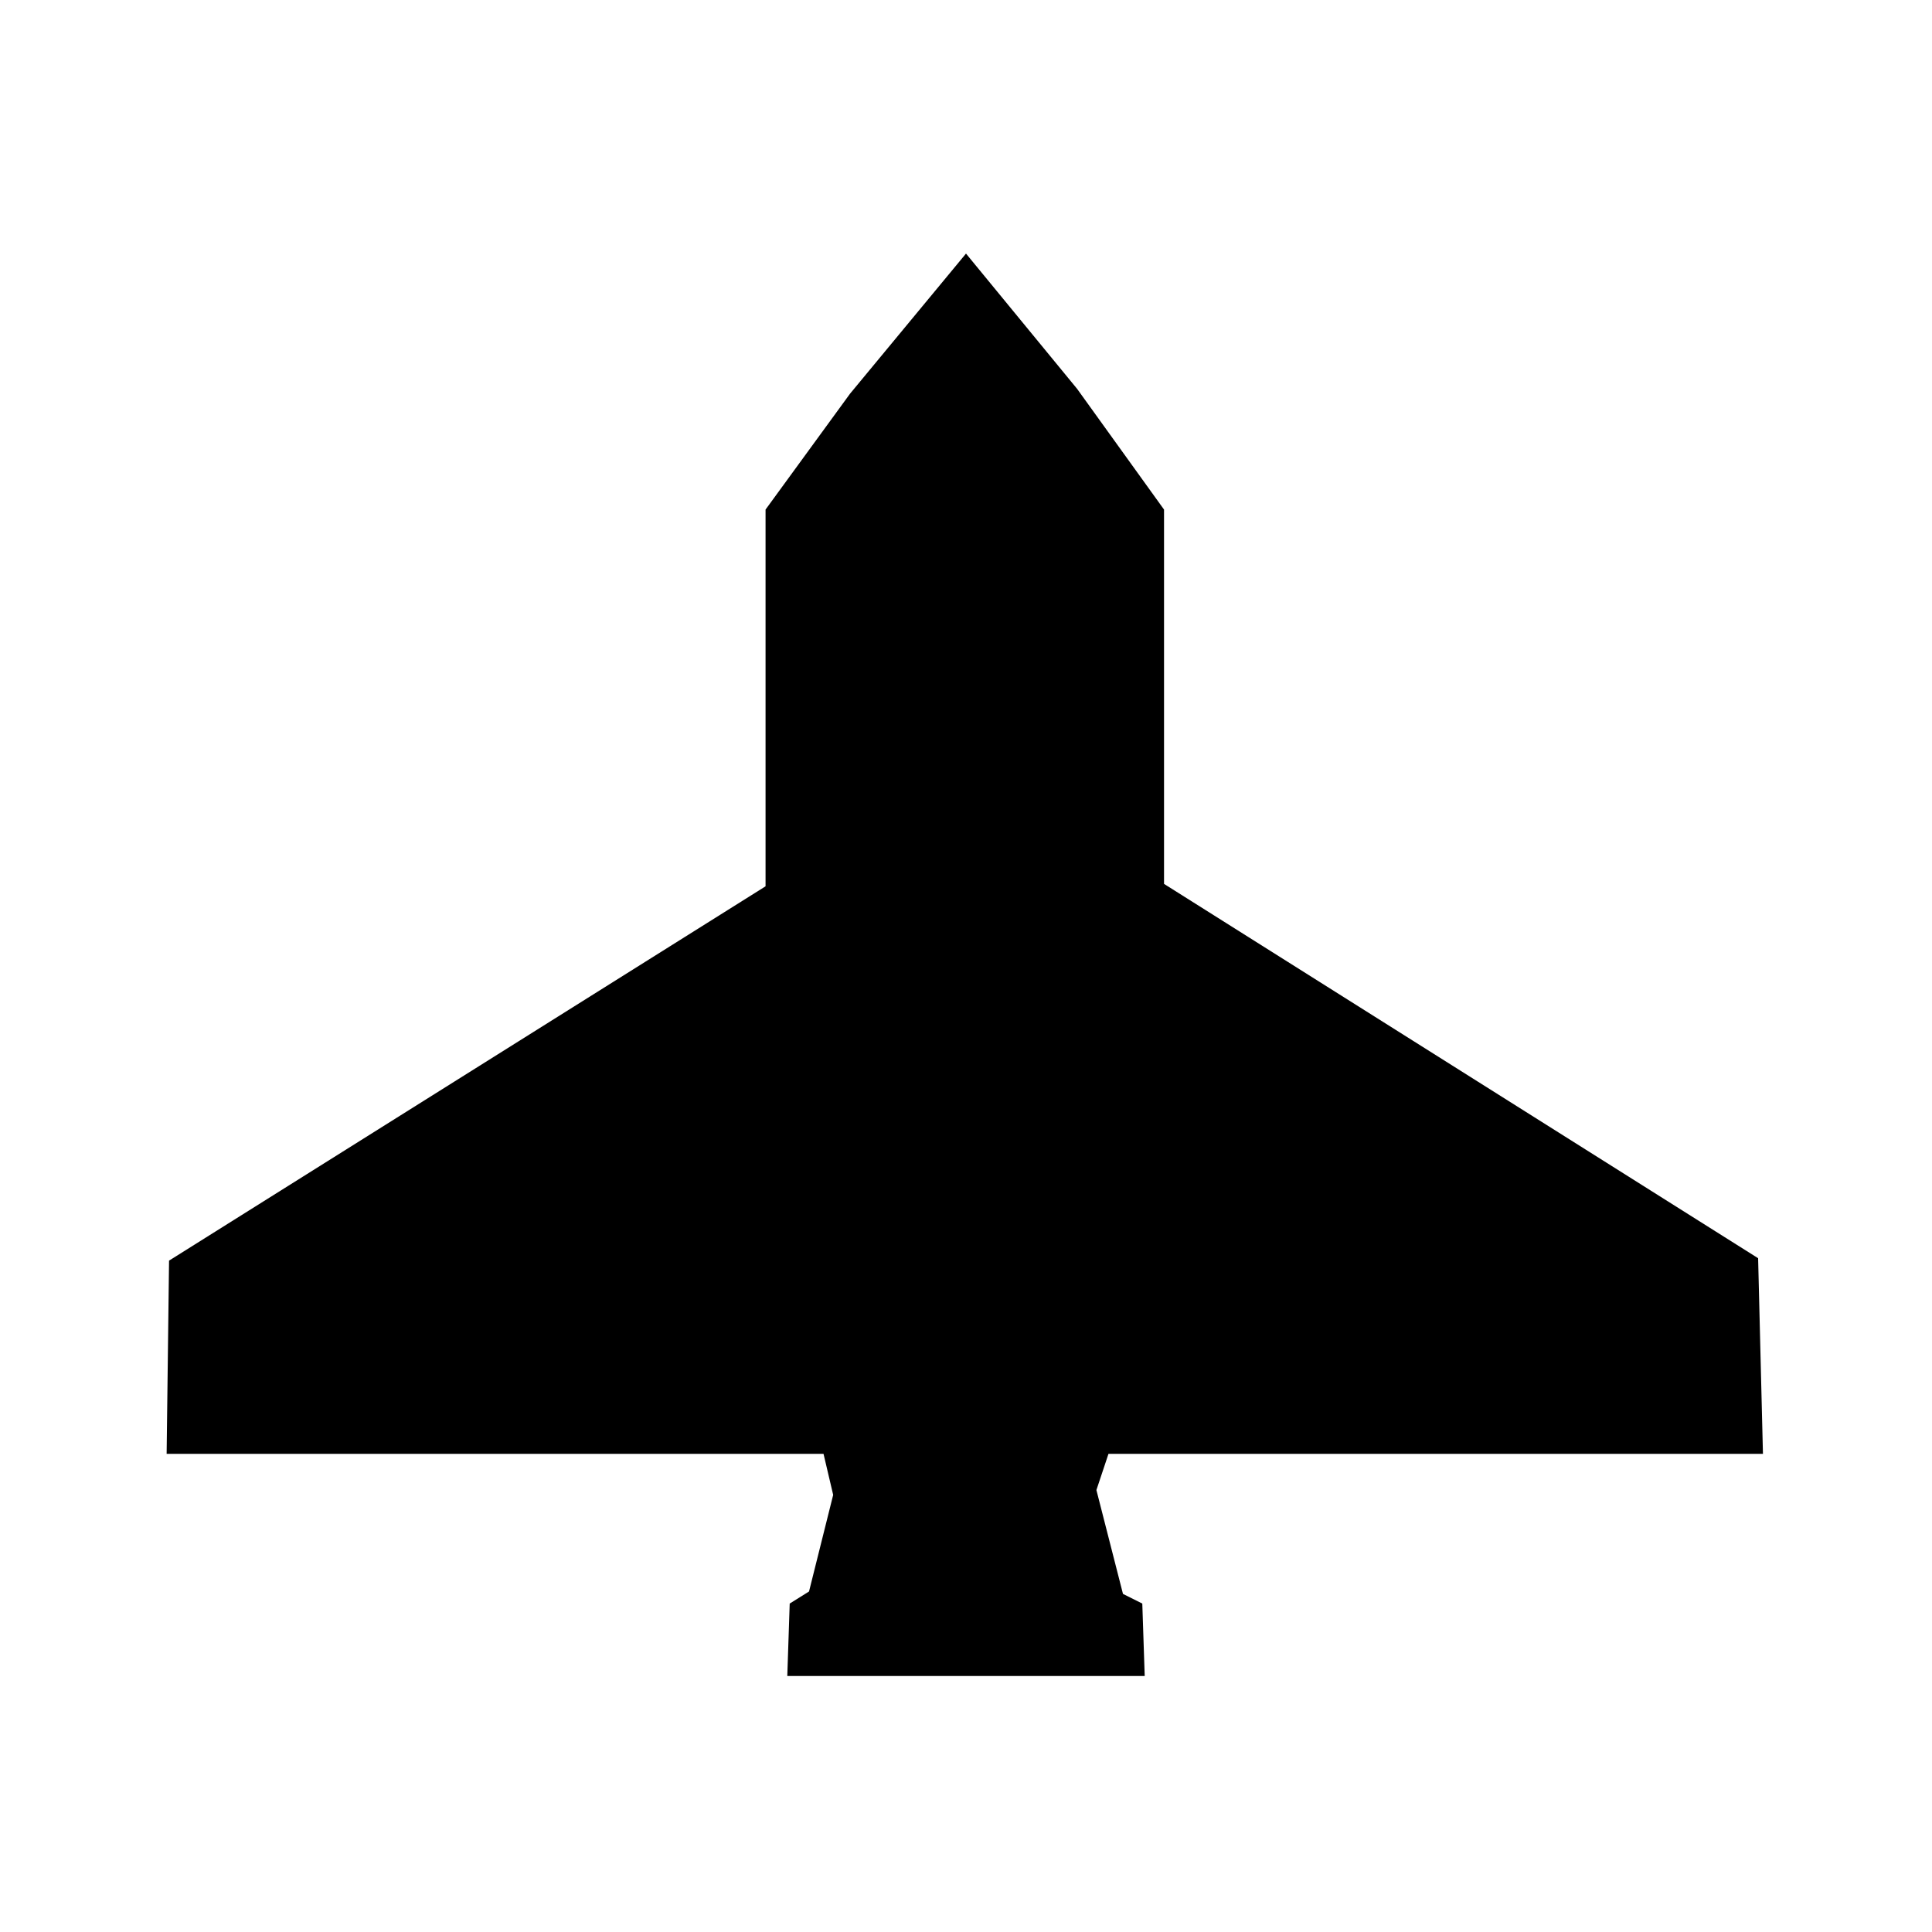
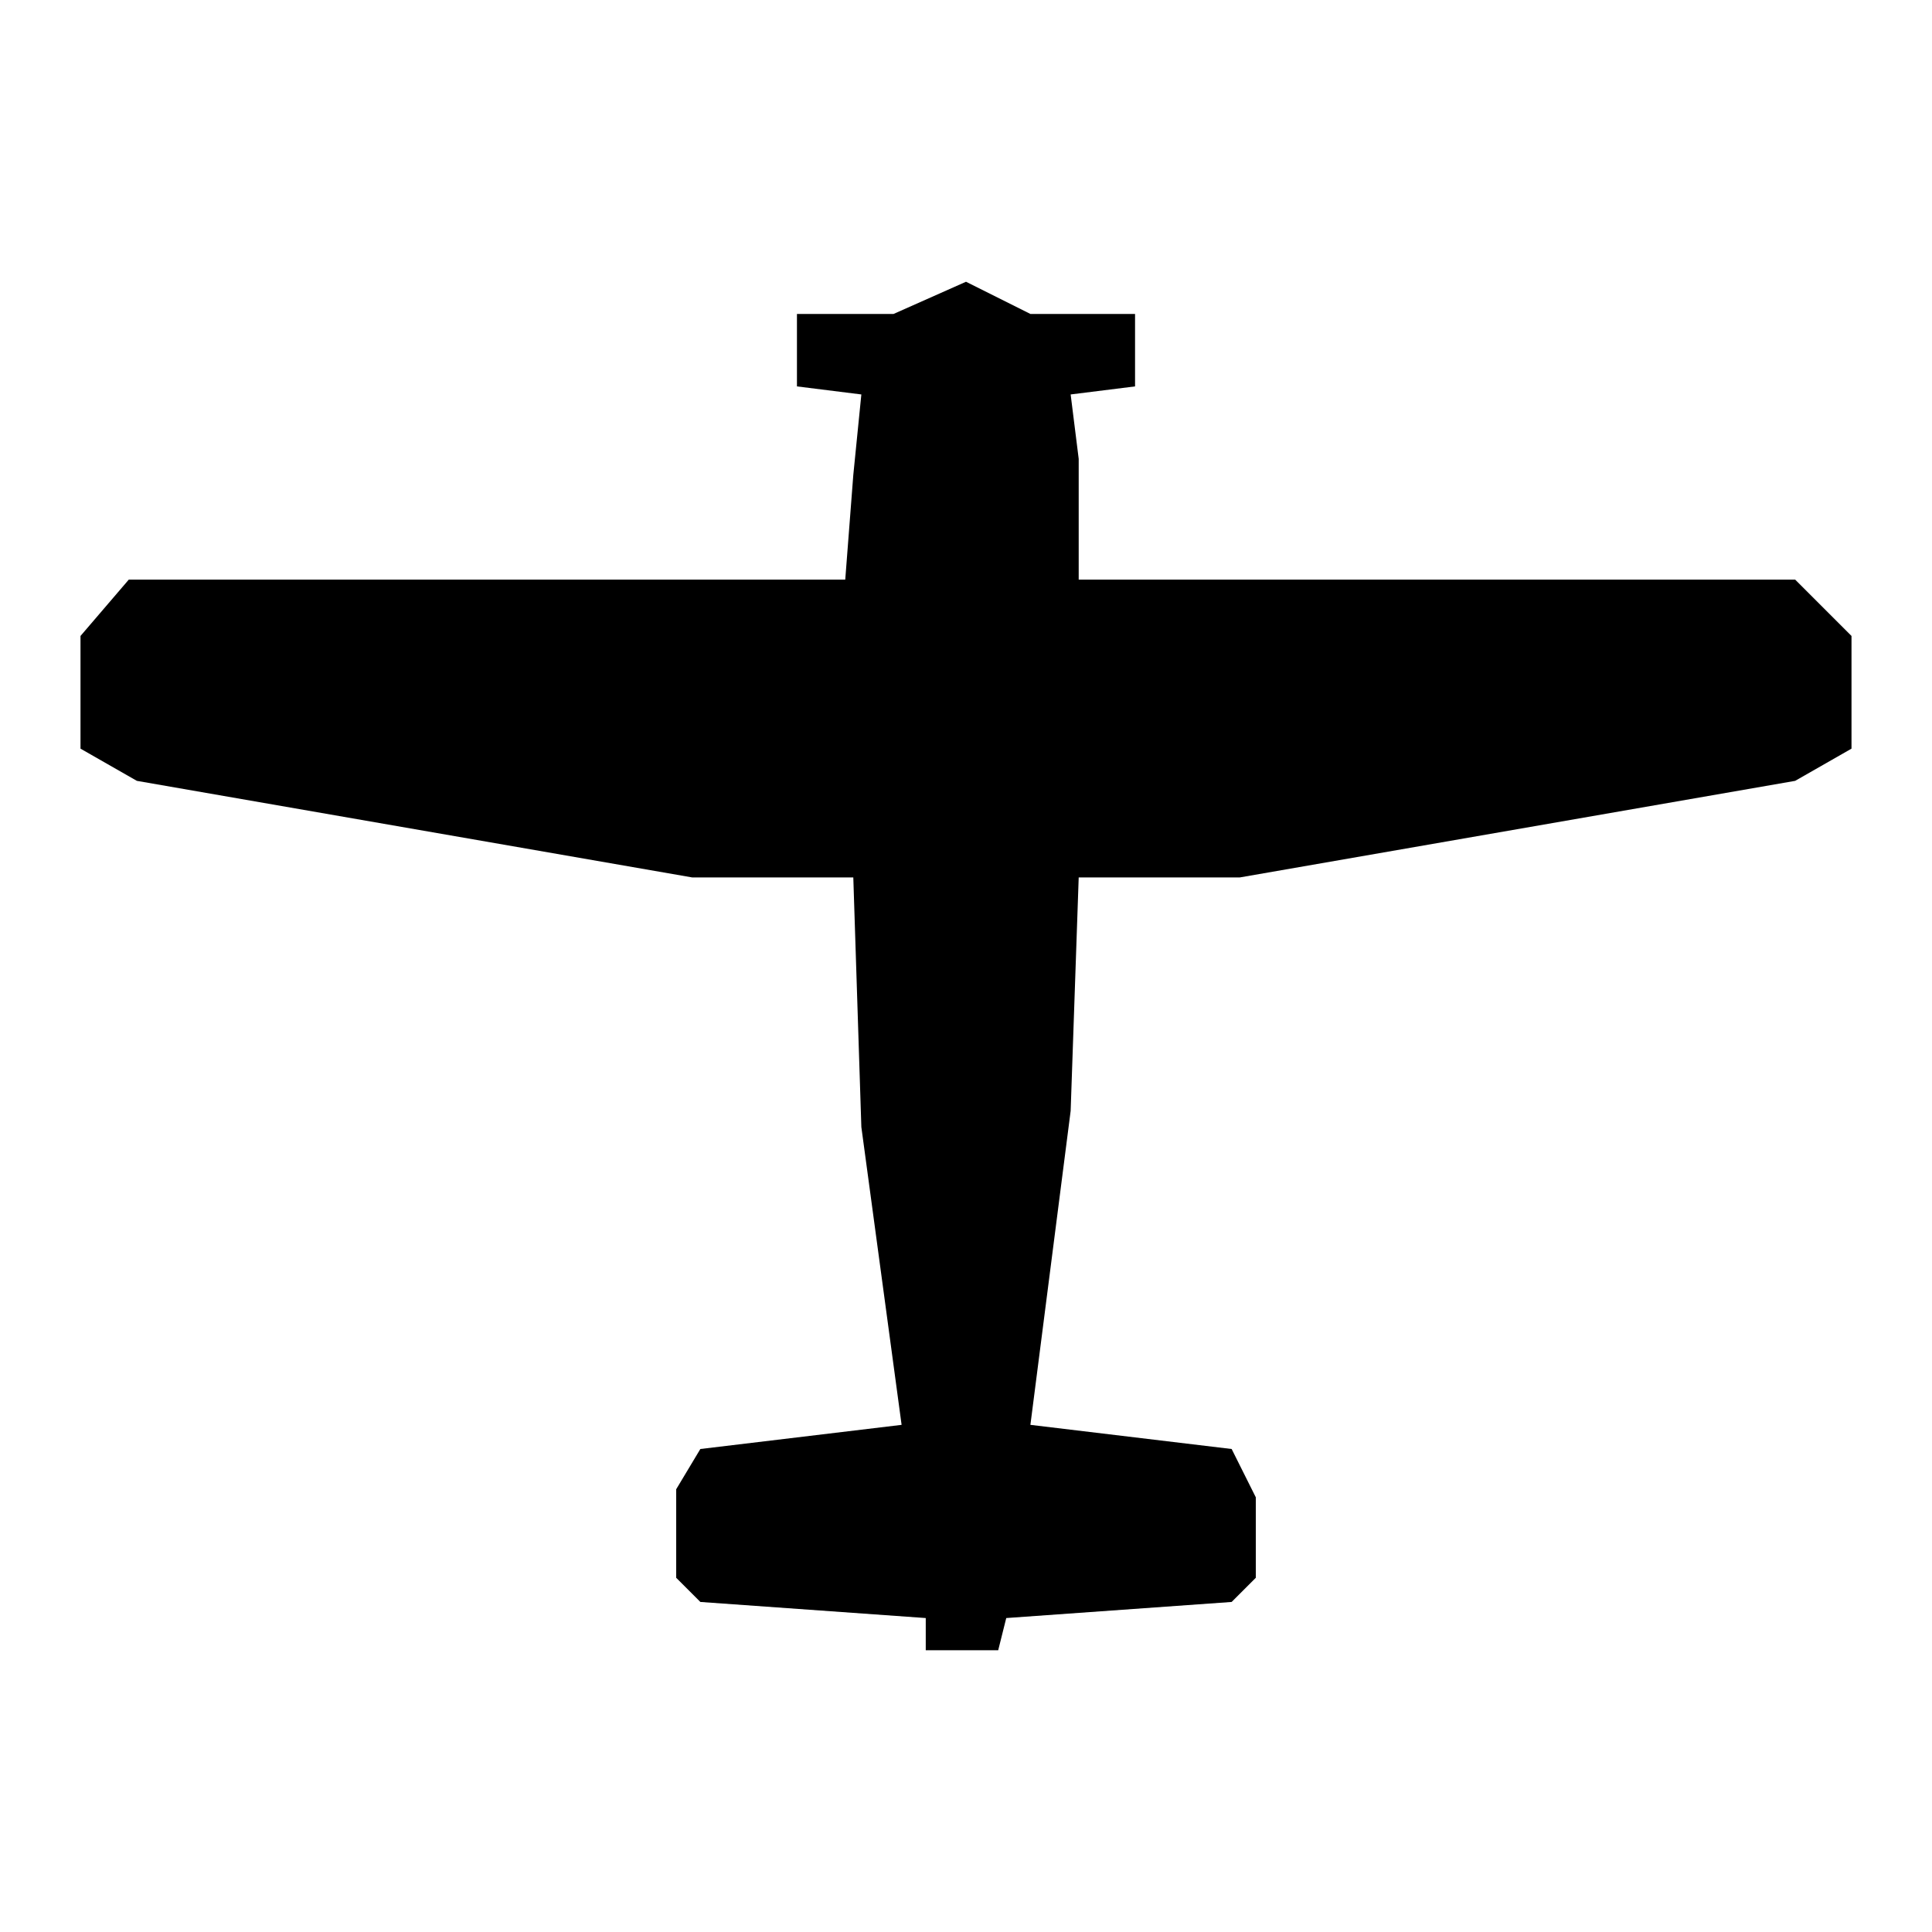
<svg xmlns="http://www.w3.org/2000/svg" viewBox="0 0 24 24">
-   <path d="M 12.00 3.15  L13.38 4.83  L14.46 6.33  L14.46 10.98  L21.84 15.63  L21.90 18.06  L13.77 18.06  L13.62 18.51  L13.95 19.80  L14.19 19.92  L14.22 20.82  L9.78 20.82  L9.81 19.92  L10.05 19.77  L10.35 18.57  L10.23 18.06  L2.07 18.06  L2.10 15.66  L9.51 11.01  L9.51 6.33  L10.56 4.89 Z" />
+   <path d="M12 3.5 L12.8 3.9 L14.1 3.9 L14.1 4.8 L13.3 4.9 L13.4 5.7 L13.4 7.2 L22.3 7.2 L23 7.9 L23 9.3 L22.3 9.7 L15.4 10.9 L13.4 10.9 L13.3 13.8 L12.8 17.7 L15.3 18 L15.6 18.6 L15.6 19.6 L15.3 19.9 L12.5 20.1 L12.4 20.5 L11.5 20.5 L11.5 20.1 L8.7 19.9 L8.4 19.6 L8.4 18.5 L8.7 18 L11.2 17.7 L10.7 14 L10.6 10.9 L8.6 10.9 L1.7 9.7 L1 9.3 L1 7.9 L1.6 7.2 L10.5 7.2 L10.6 5.9 L10.7 4.9 L9.9 4.8 L9.9 3.9 L11.1 3.9 Z" />
</svg>
